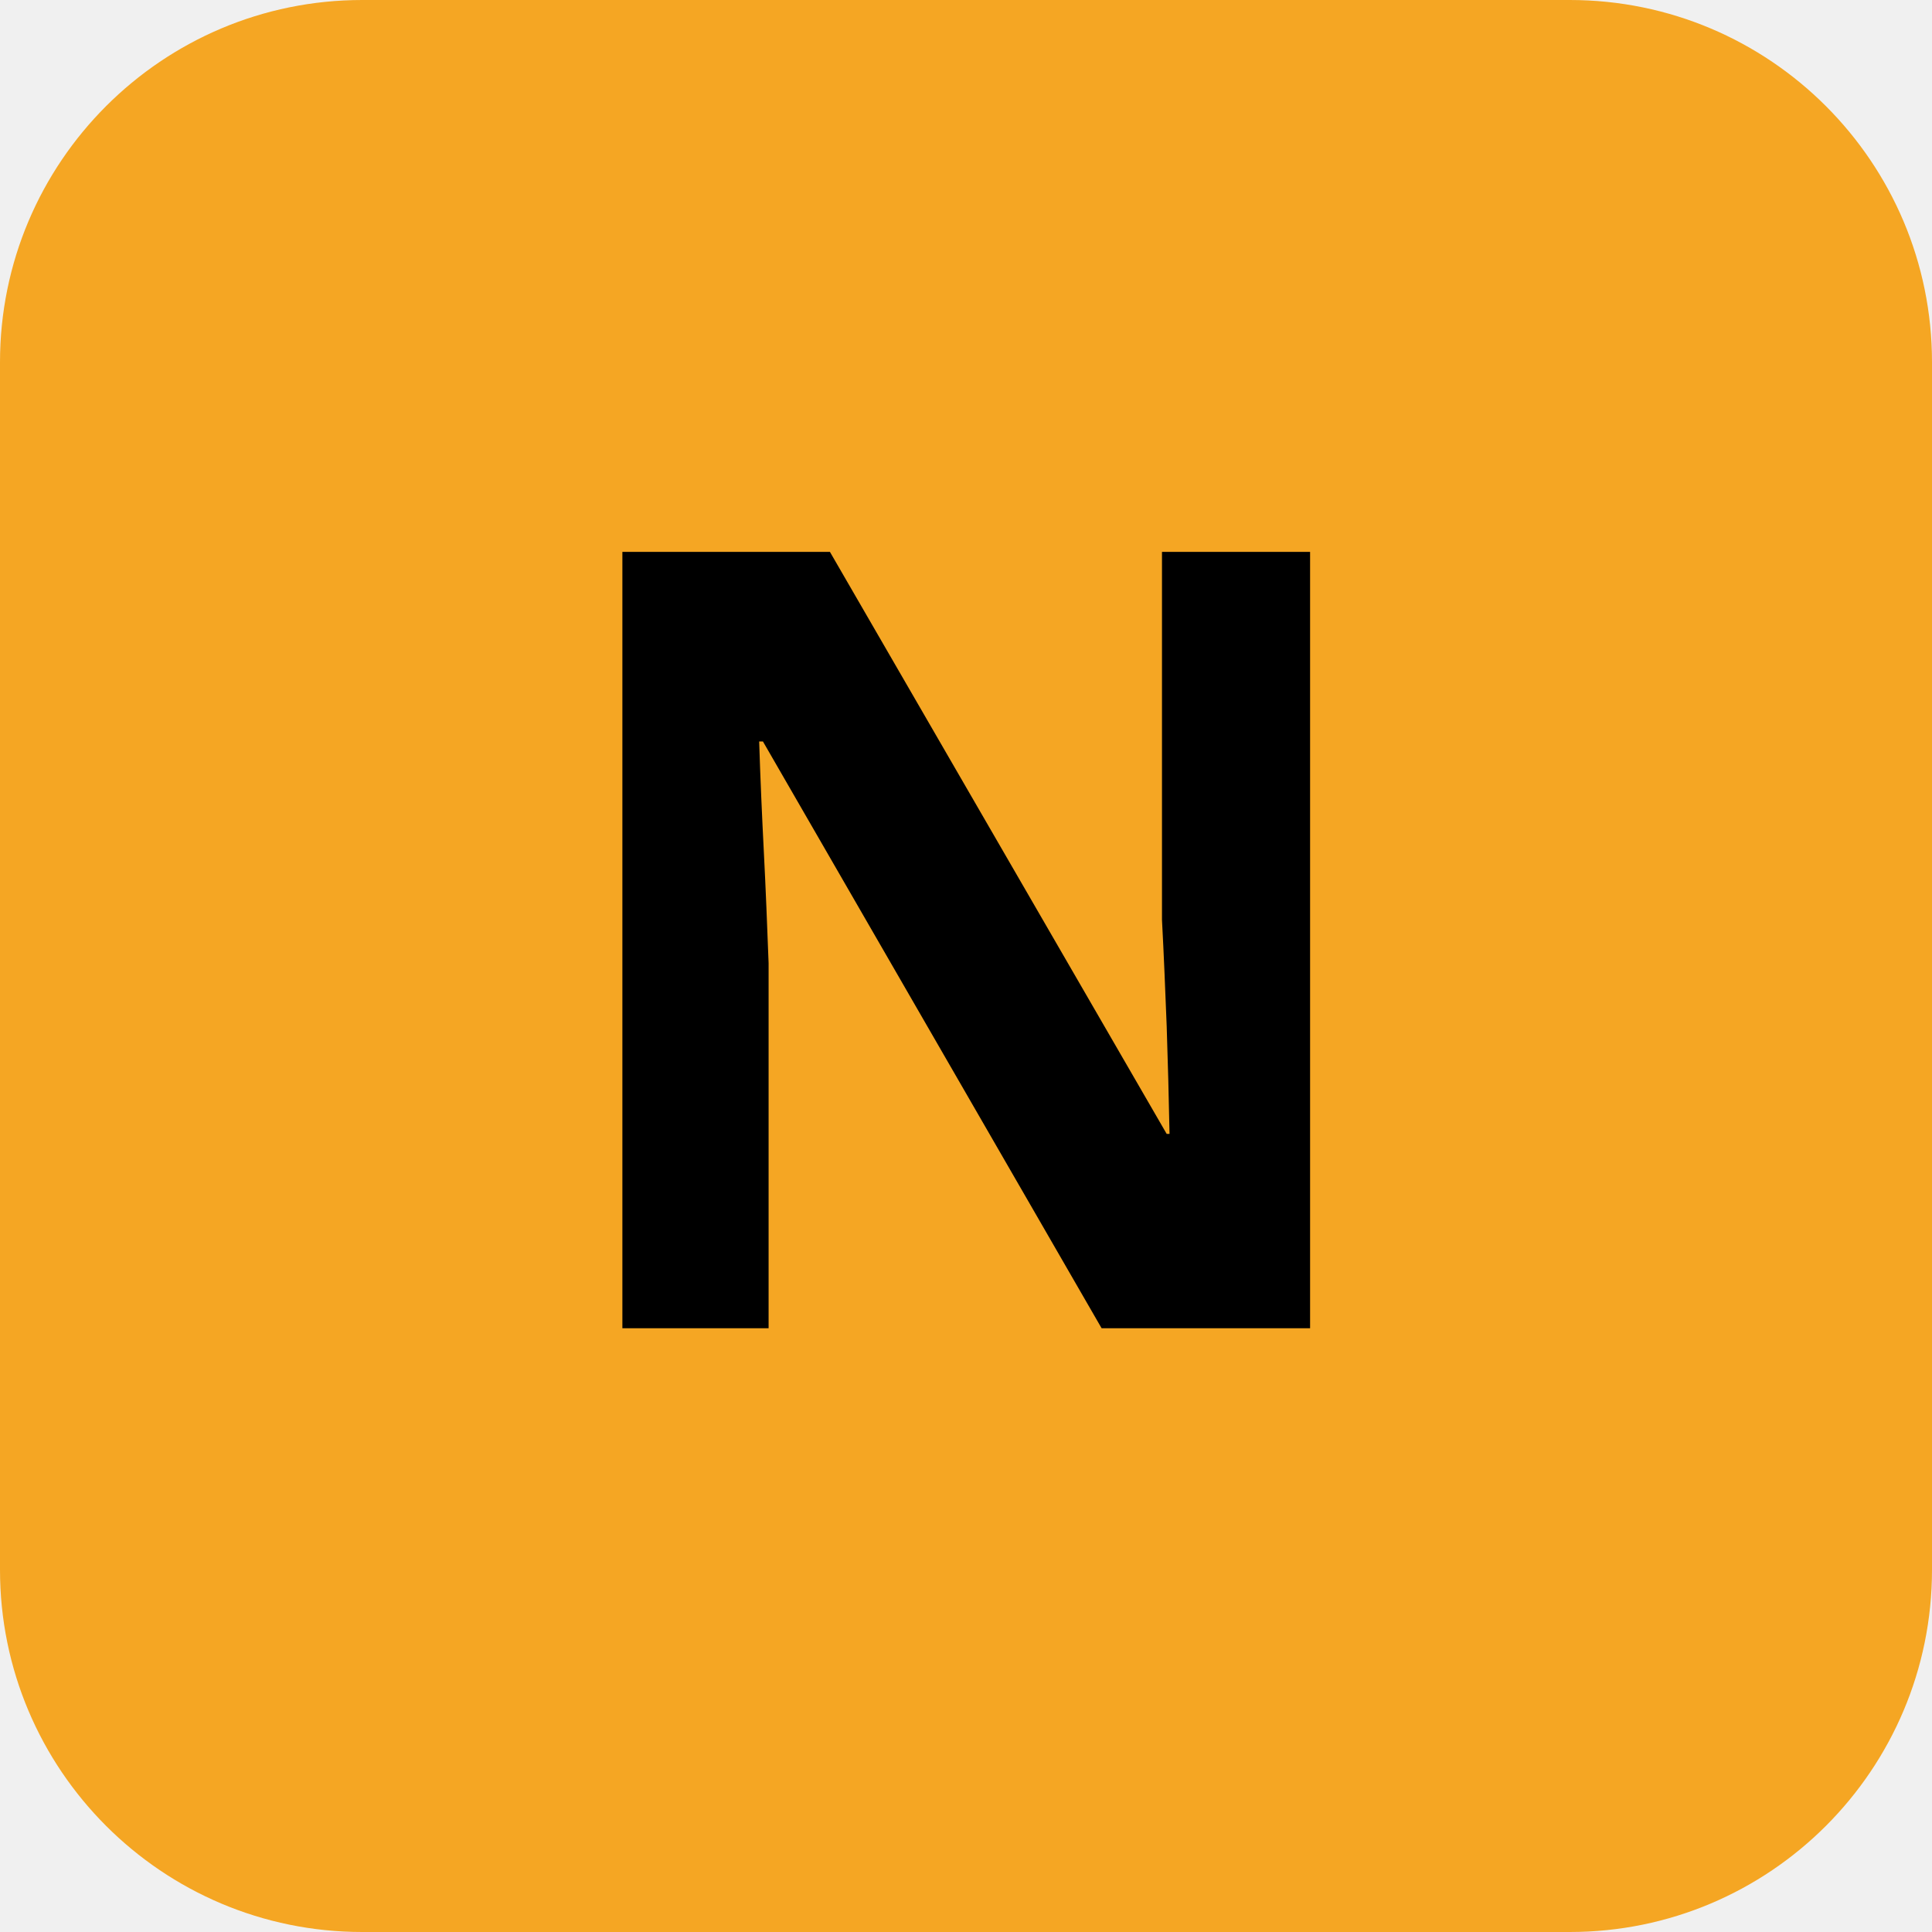
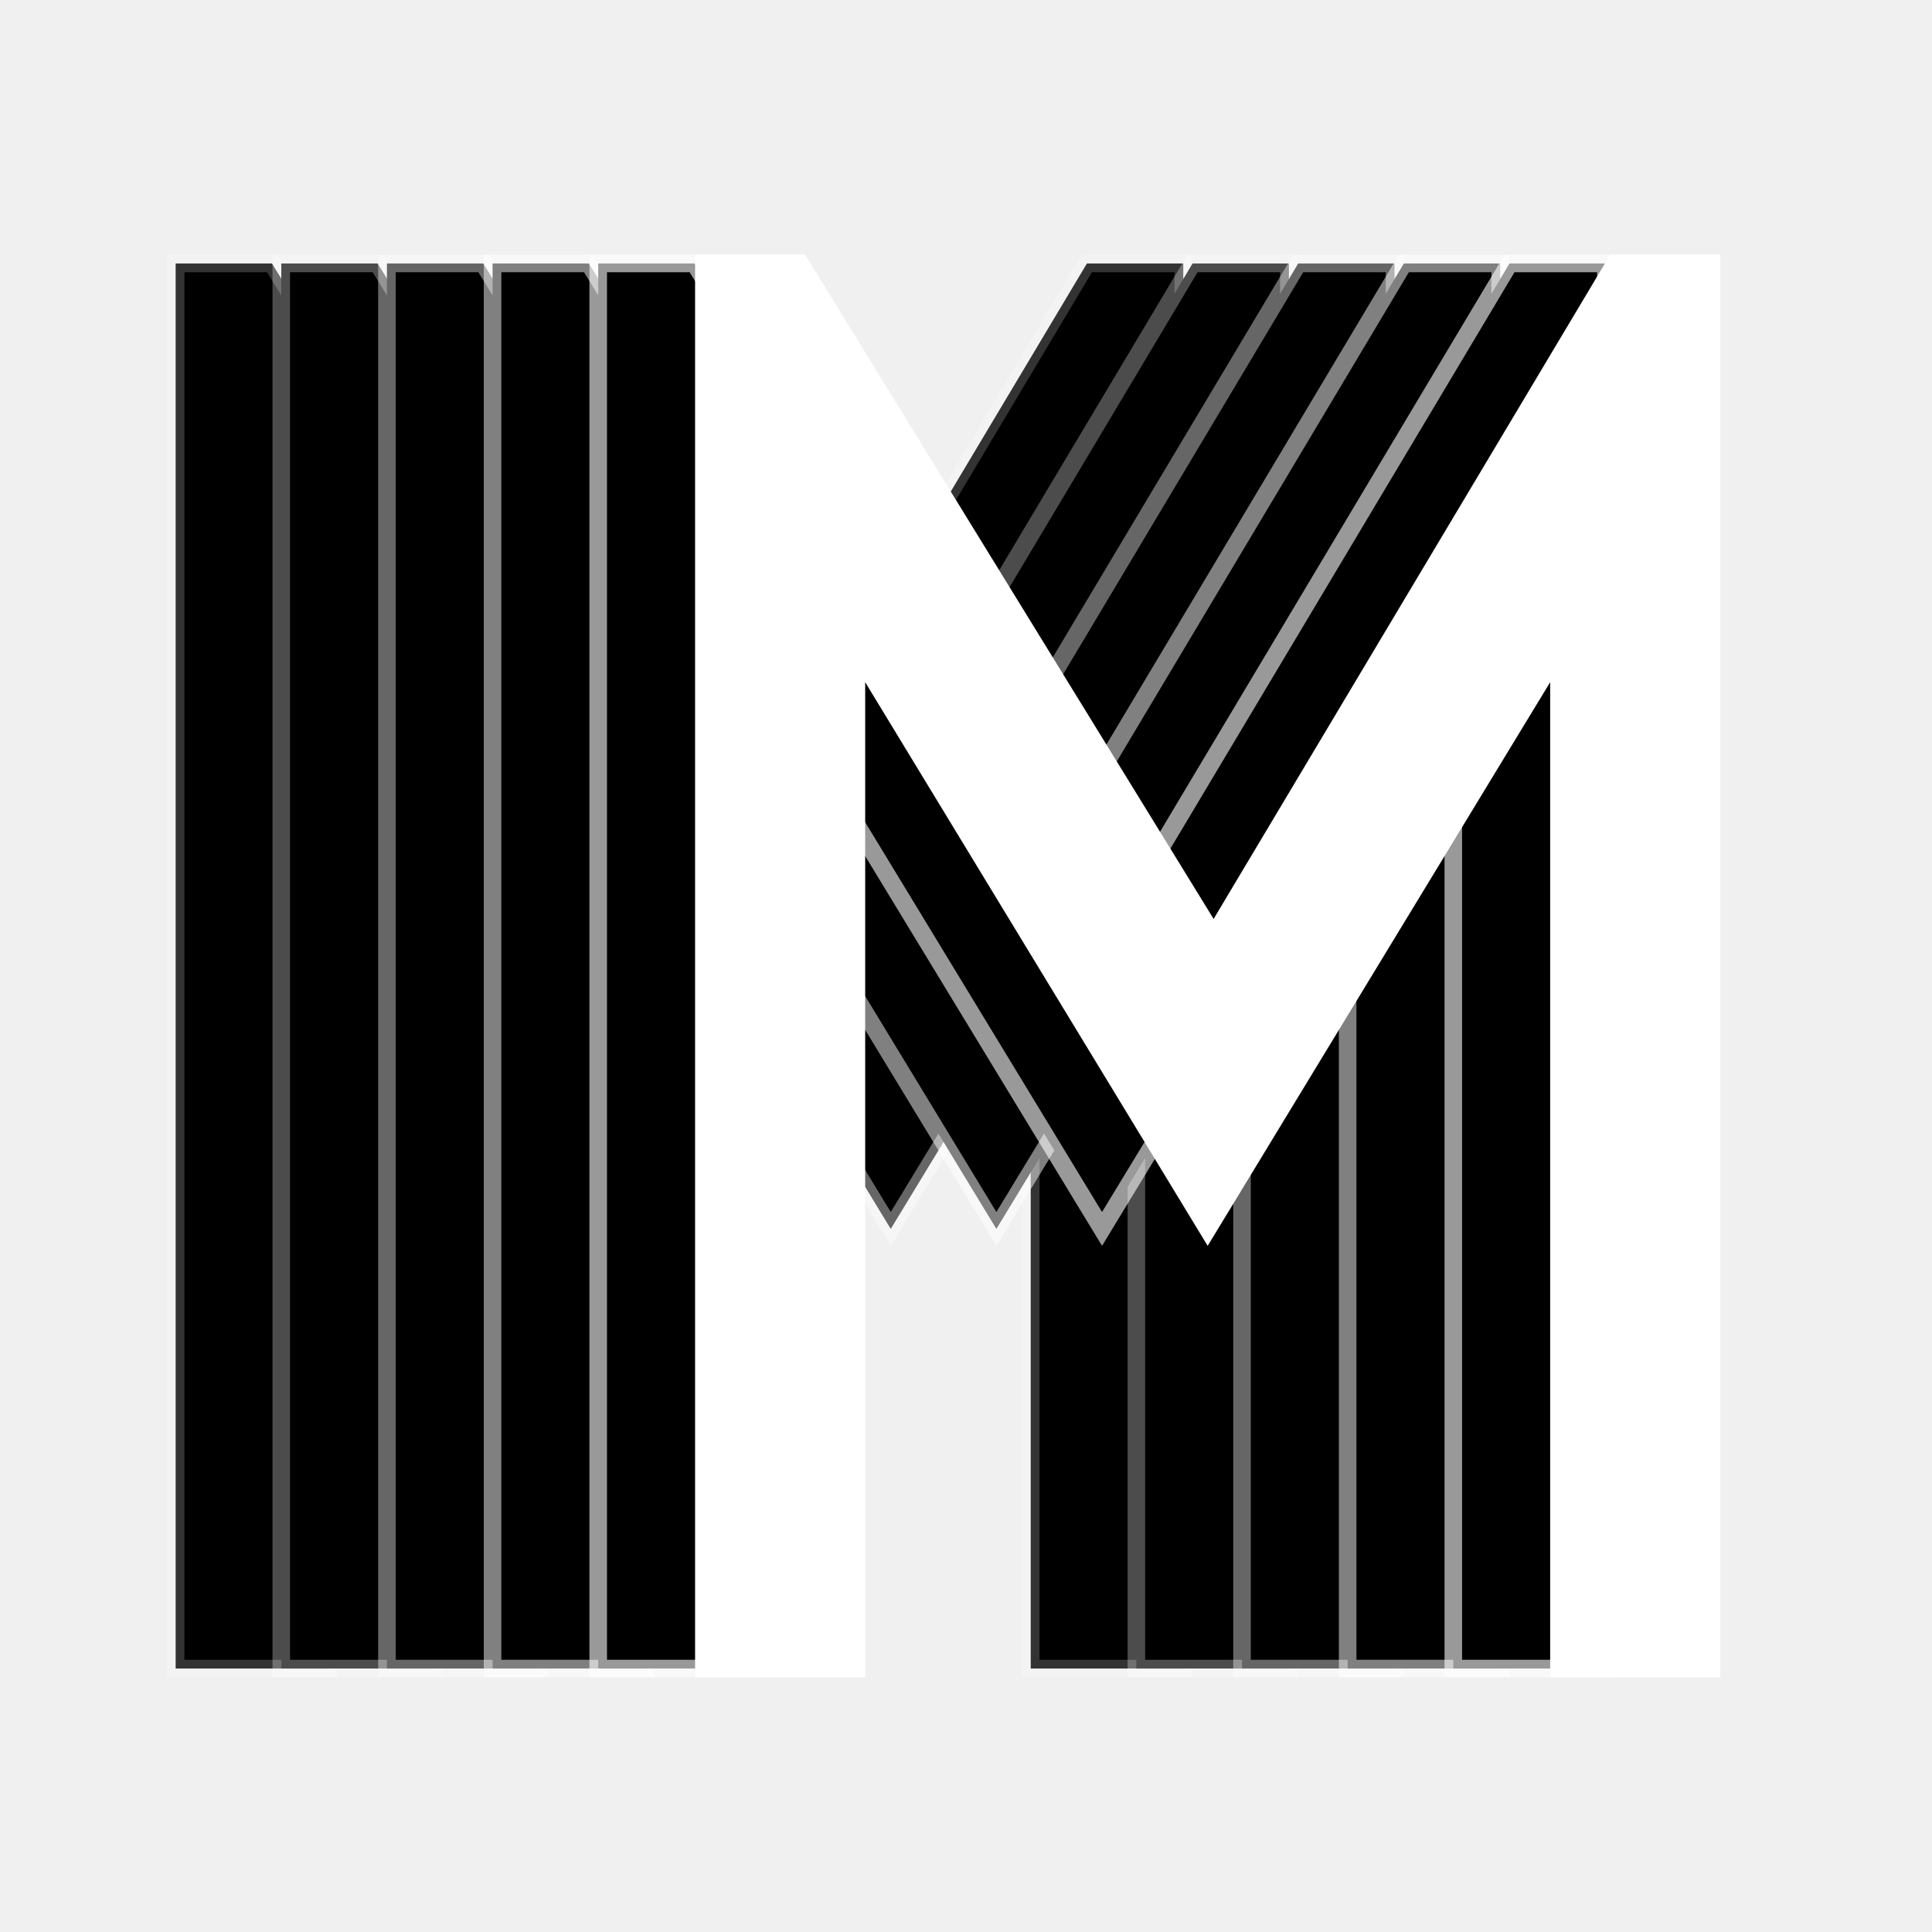
- <svg xmlns="http://www.w3.org/2000/svg" width="32" height="32" viewBox="0 0 32 32" fill="none">
-   <rect width="32" height="32" rx="6" fill="#F5A623" />
-   <text x="16" y="22" font-family="system-ui, sans-serif" font-size="18" font-weight="700" fill="black" text-anchor="middle">N</text>
+ <svg xmlns="http://www.w3.org/2000/svg" width="22" height="22" viewBox="0 0 22 22" fill="none">
+   <path d="M7.806 10.657L12.377 3H13.474V19H11.737V7.411L7.737 13.994L3.737 7.411V19H2V3H3.097L7.806 10.657Z" fill="black" stroke="white" stroke-opacity="0.2" stroke-width="0.2" />
+   <path d="M9.009 10.657L13.58 3H14.677V19H12.94V7.411L8.94 13.994L4.94 7.411V19H3.203V3H4.3L9.009 10.657Z" fill="black" stroke="white" stroke-opacity="0.3" stroke-width="0.2" />
+   <path d="M10.211 10.657L14.783 3H15.88V19H14.143V7.411L10.143 13.994L6.143 7.411V19H4.406V3H5.503L10.211 10.657Z" fill="black" stroke="white" stroke-opacity="0.4" stroke-width="0.2" />
+   <path d="M11.415 10.657L15.986 3H17.083V19H15.346V7.411L11.346 13.994L7.346 7.411V19H5.609V3H6.706L11.415 10.657Z" fill="black" stroke="white" stroke-opacity="0.5" stroke-width="0.2" />
+   <path d="M12.618 10.657L17.189 3H18.286V19H16.549V7.411L12.549 13.994L8.549 7.411V19H6.812V3H7.909L12.618 10.657Z" fill="black" stroke="white" stroke-opacity="0.6" stroke-width="0.2" />
+   <path d="M13.821 10.657L18.392 3H19.489V19H17.752V7.411L13.752 13.994L9.752 7.411V19H8.015V3H9.112L13.821 10.657Z" fill="white" stroke="white" stroke-width="0.2" />
</svg>
